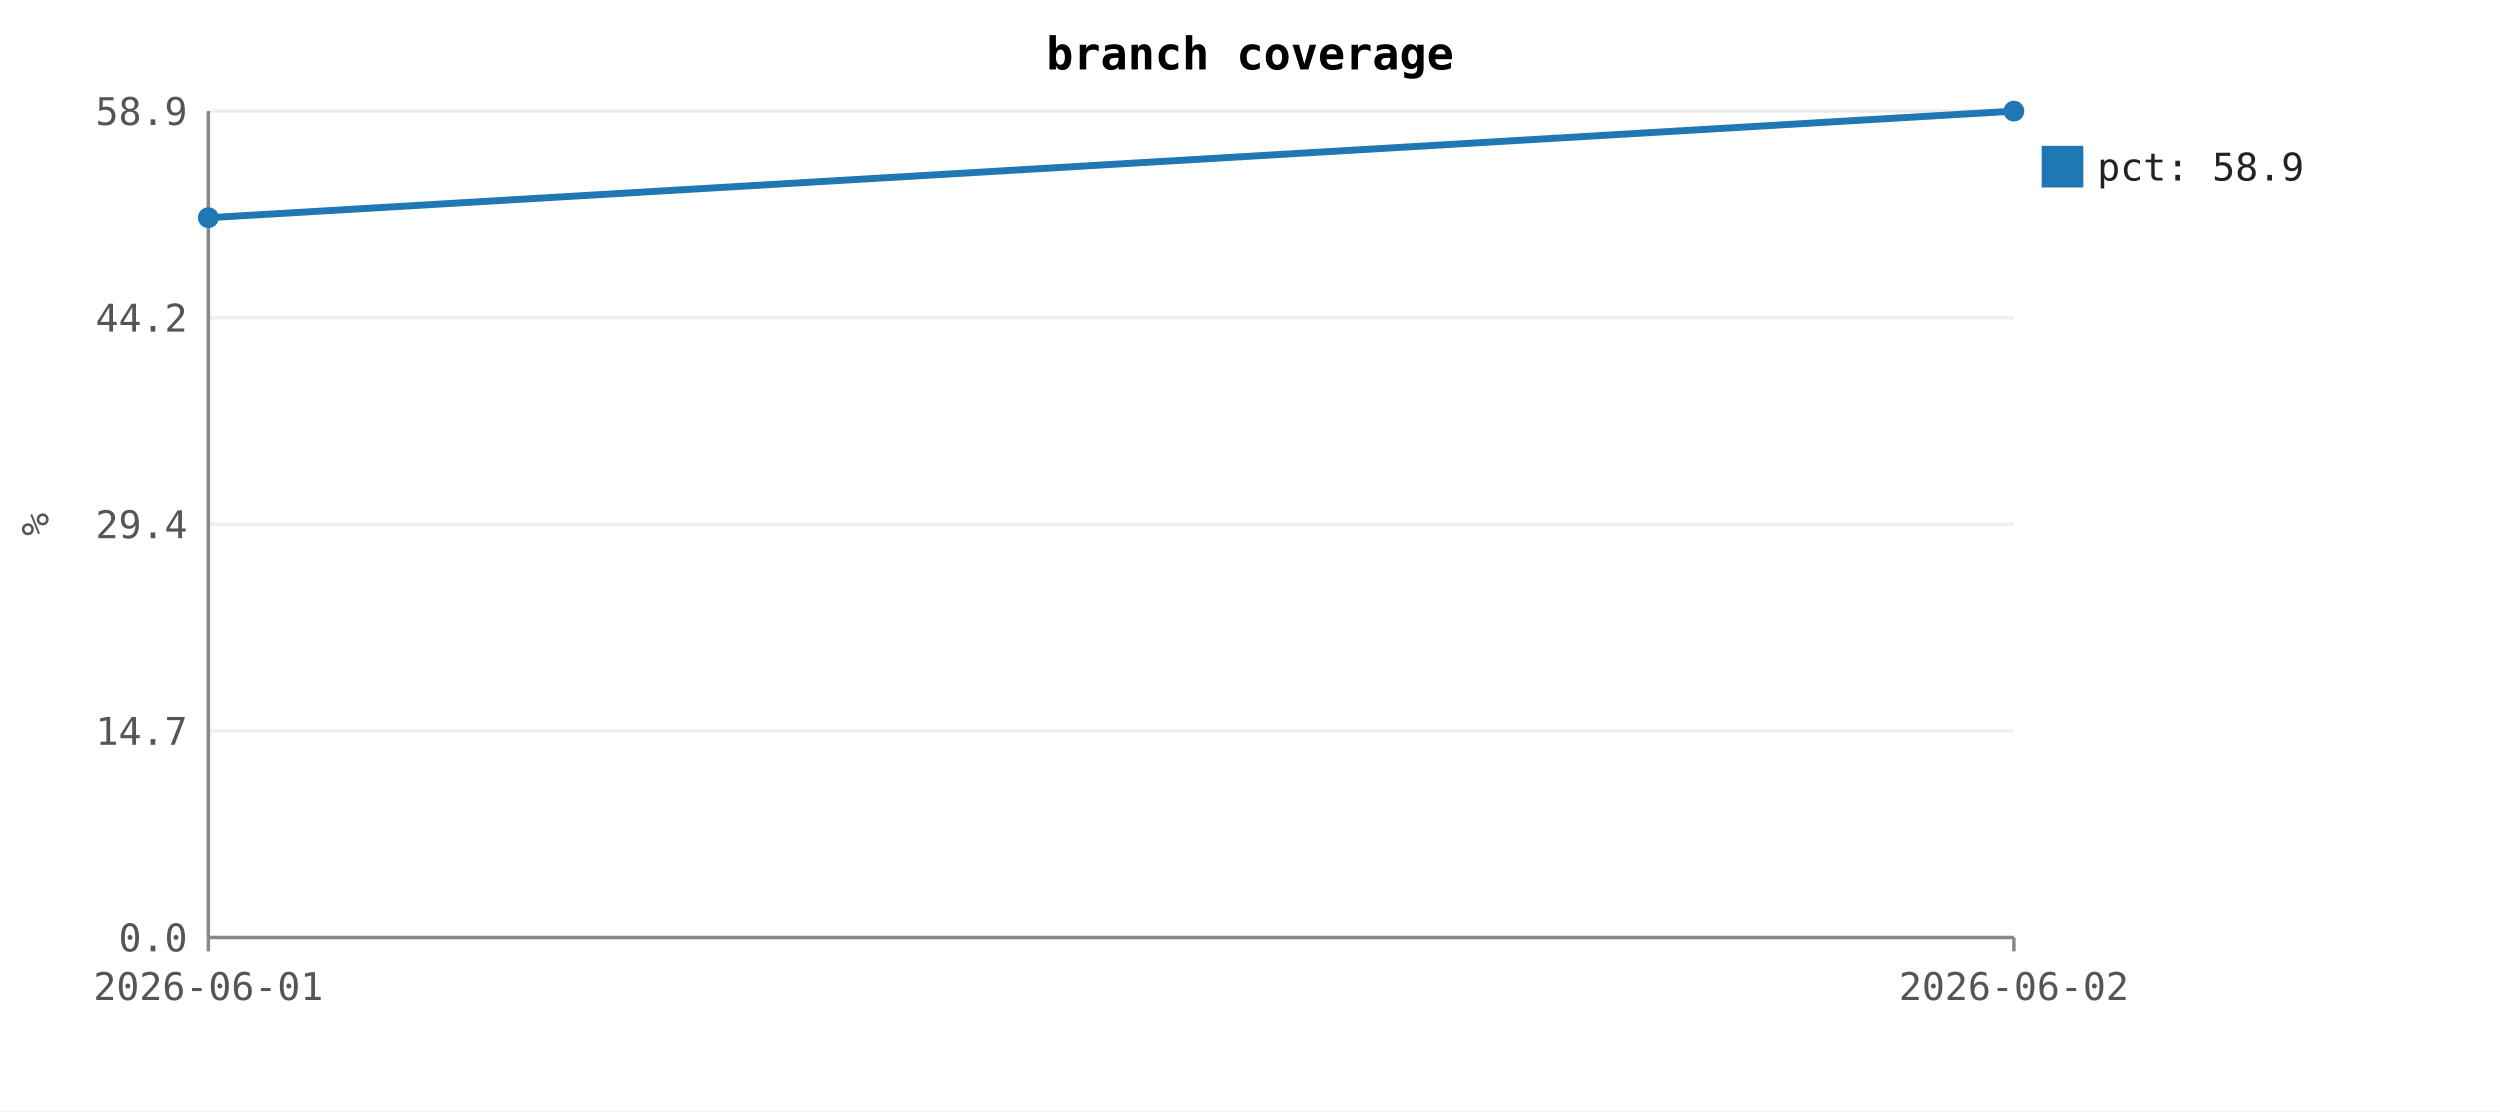
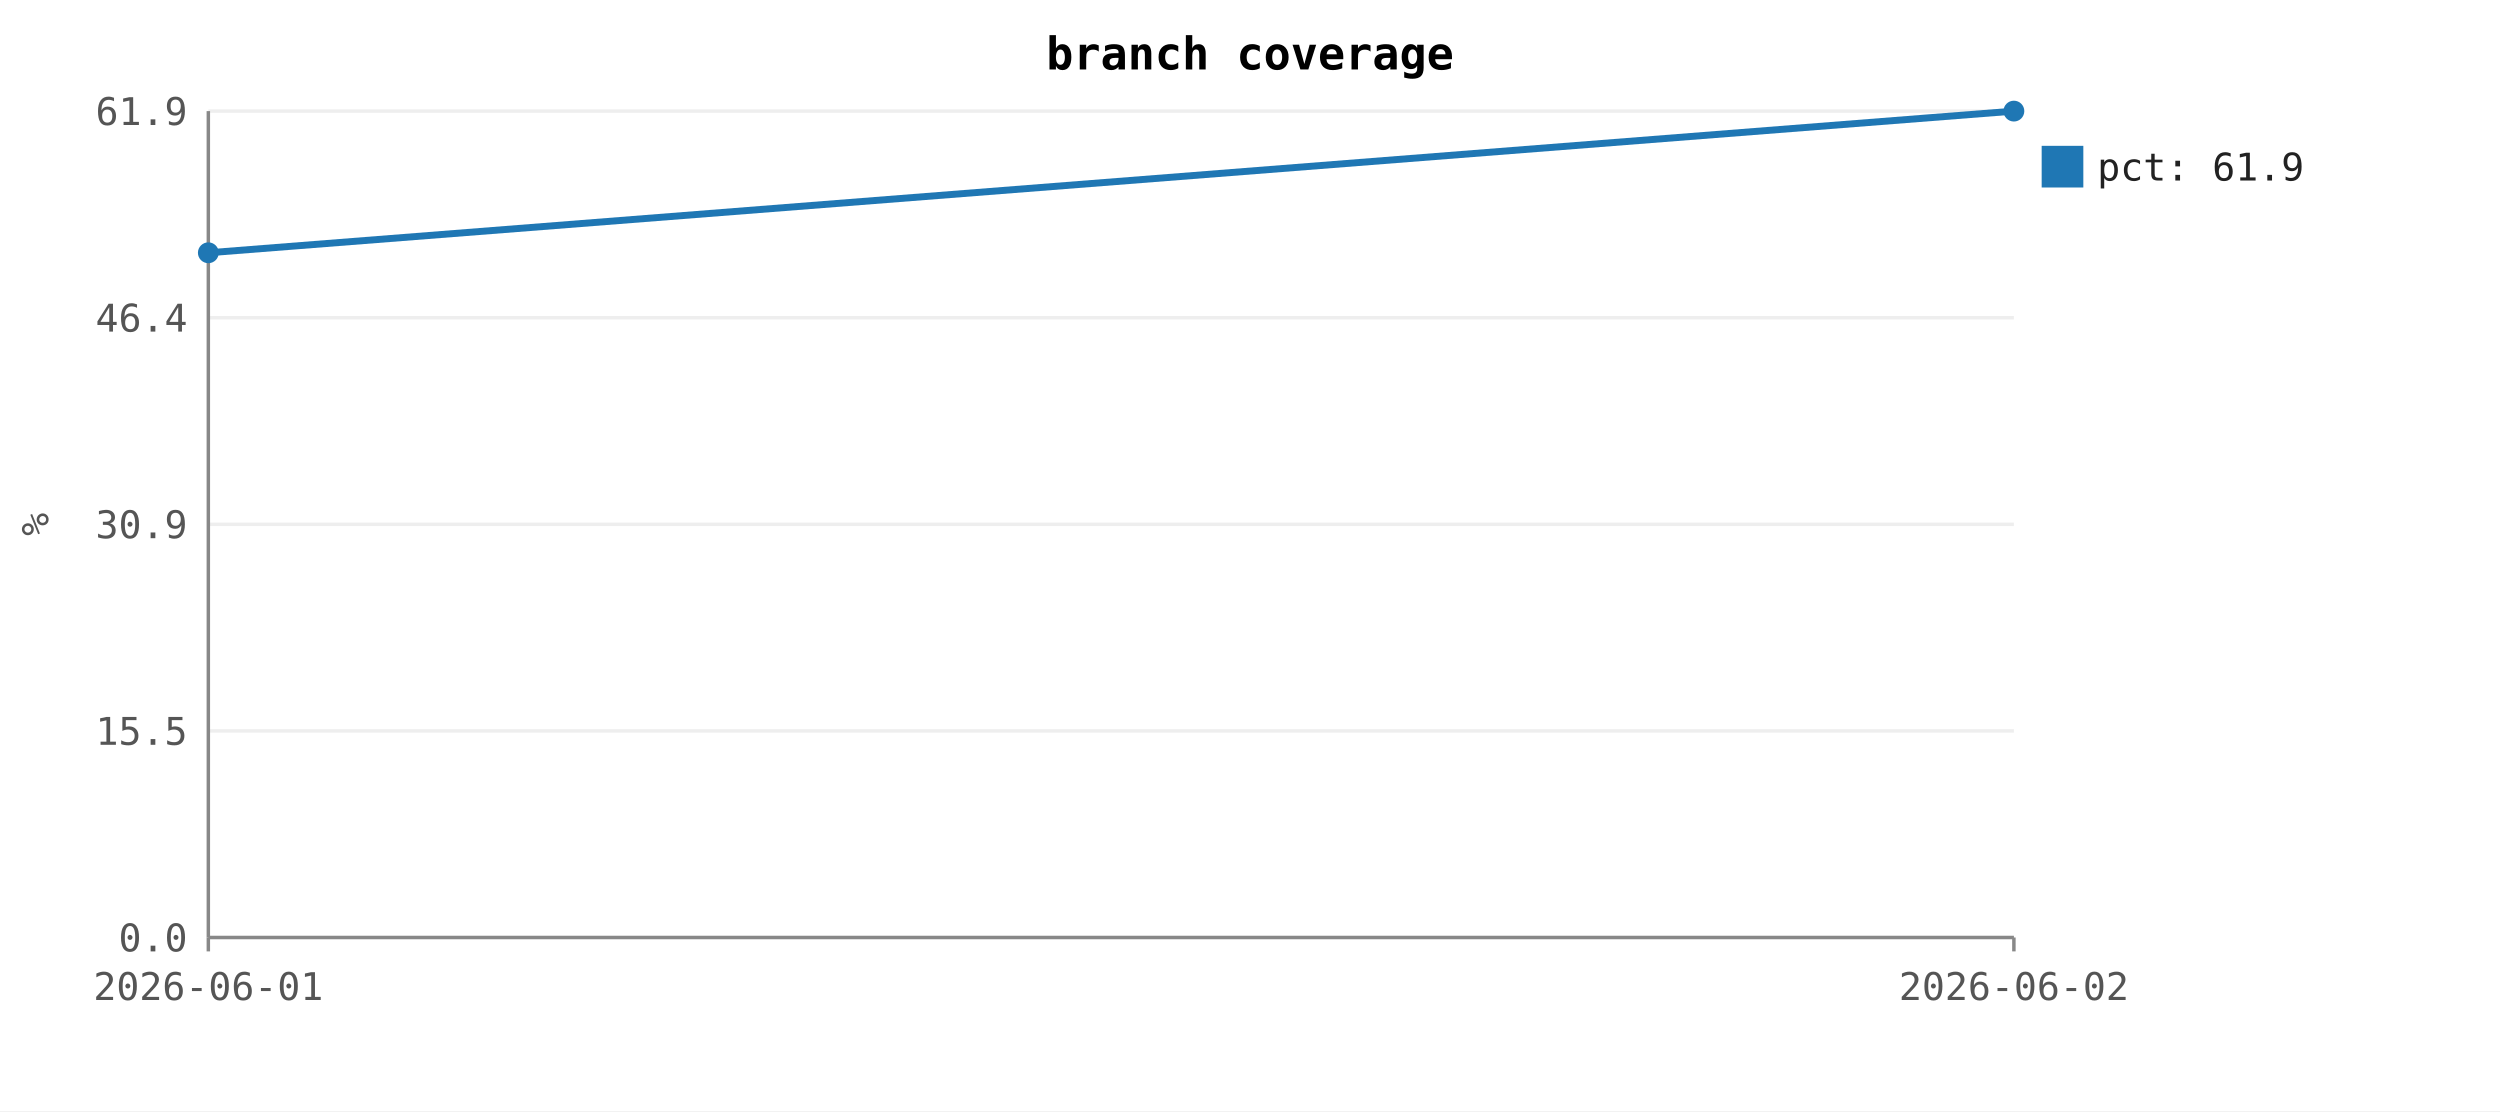
<svg xmlns="http://www.w3.org/2000/svg" viewBox="0 0 720 320" font-family="monospace" font-size="11">
  <rect width="100%" height="100%" fill="white" />
  <text x="360" y="20" text-anchor="middle" font-weight="bold" font-size="13">branch coverage</text>
  <line x1="60" y1="270.0" x2="580" y2="270.0" stroke="#eee" />
  <text x="54" y="274.0" text-anchor="end" fill="#555">0.0</text>
  <line x1="60" y1="210.5" x2="580" y2="210.5" stroke="#eee" />
-   <text x="54" y="214.5" text-anchor="end" fill="#555">14.7</text>
+   <text x="54" y="214.5" text-anchor="end" fill="#555">15.5</text>
  <line x1="60" y1="151.0" x2="580" y2="151.0" stroke="#eee" />
-   <text x="54" y="155.0" text-anchor="end" fill="#555">29.4</text>
+   <text x="54" y="155.0" text-anchor="end" fill="#555">30.9</text>
  <line x1="60" y1="91.5" x2="580" y2="91.5" stroke="#eee" />
-   <text x="54" y="95.5" text-anchor="end" fill="#555">44.2</text>
+   <text x="54" y="95.5" text-anchor="end" fill="#555">46.4</text>
  <line x1="60" y1="32.0" x2="580" y2="32.0" stroke="#eee" />
-   <text x="54" y="36.0" text-anchor="end" fill="#555">58.9</text>
+   <text x="54" y="36.0" text-anchor="end" fill="#555">61.9</text>
  <line x1="60" y1="32" x2="60" y2="270" stroke="#888" />
  <line x1="60" y1="270" x2="580" y2="270" stroke="#888" />
  <line x1="60.0" y1="270" x2="60.0" y2="274" stroke="#888" />
  <text x="60.0" y="288" text-anchor="middle" fill="#555">2026-06-01</text>
  <line x1="580.0" y1="270" x2="580.0" y2="274" stroke="#888" />
  <text x="580.0" y="288" text-anchor="middle" fill="#555">2026-06-02</text>
  <text x="14" y="151" text-anchor="middle" transform="rotate(-90 14 151)" fill="#555">%</text>
-   <path d="M60.0,62.7 L580.0,32.0" fill="none" stroke="#1f77b4" stroke-width="2" />
-   <circle cx="60.0" cy="62.7" r="3" fill="#1f77b4" />
+   <path d="M60.0,72.8 L580.0,32.0" fill="none" stroke="#1f77b4" stroke-width="2" />
+   <circle cx="60.0" cy="72.8" r="3" fill="#1f77b4" />
  <circle cx="580.0" cy="32.0" r="3" fill="#1f77b4" />
  <rect x="588" y="42" width="12" height="12" fill="#1f77b4" />
-   <text x="604" y="52" fill="#222">pct: 58.9</text>
+   <text x="604" y="52" fill="#222">pct: 61.9</text>
</svg>
